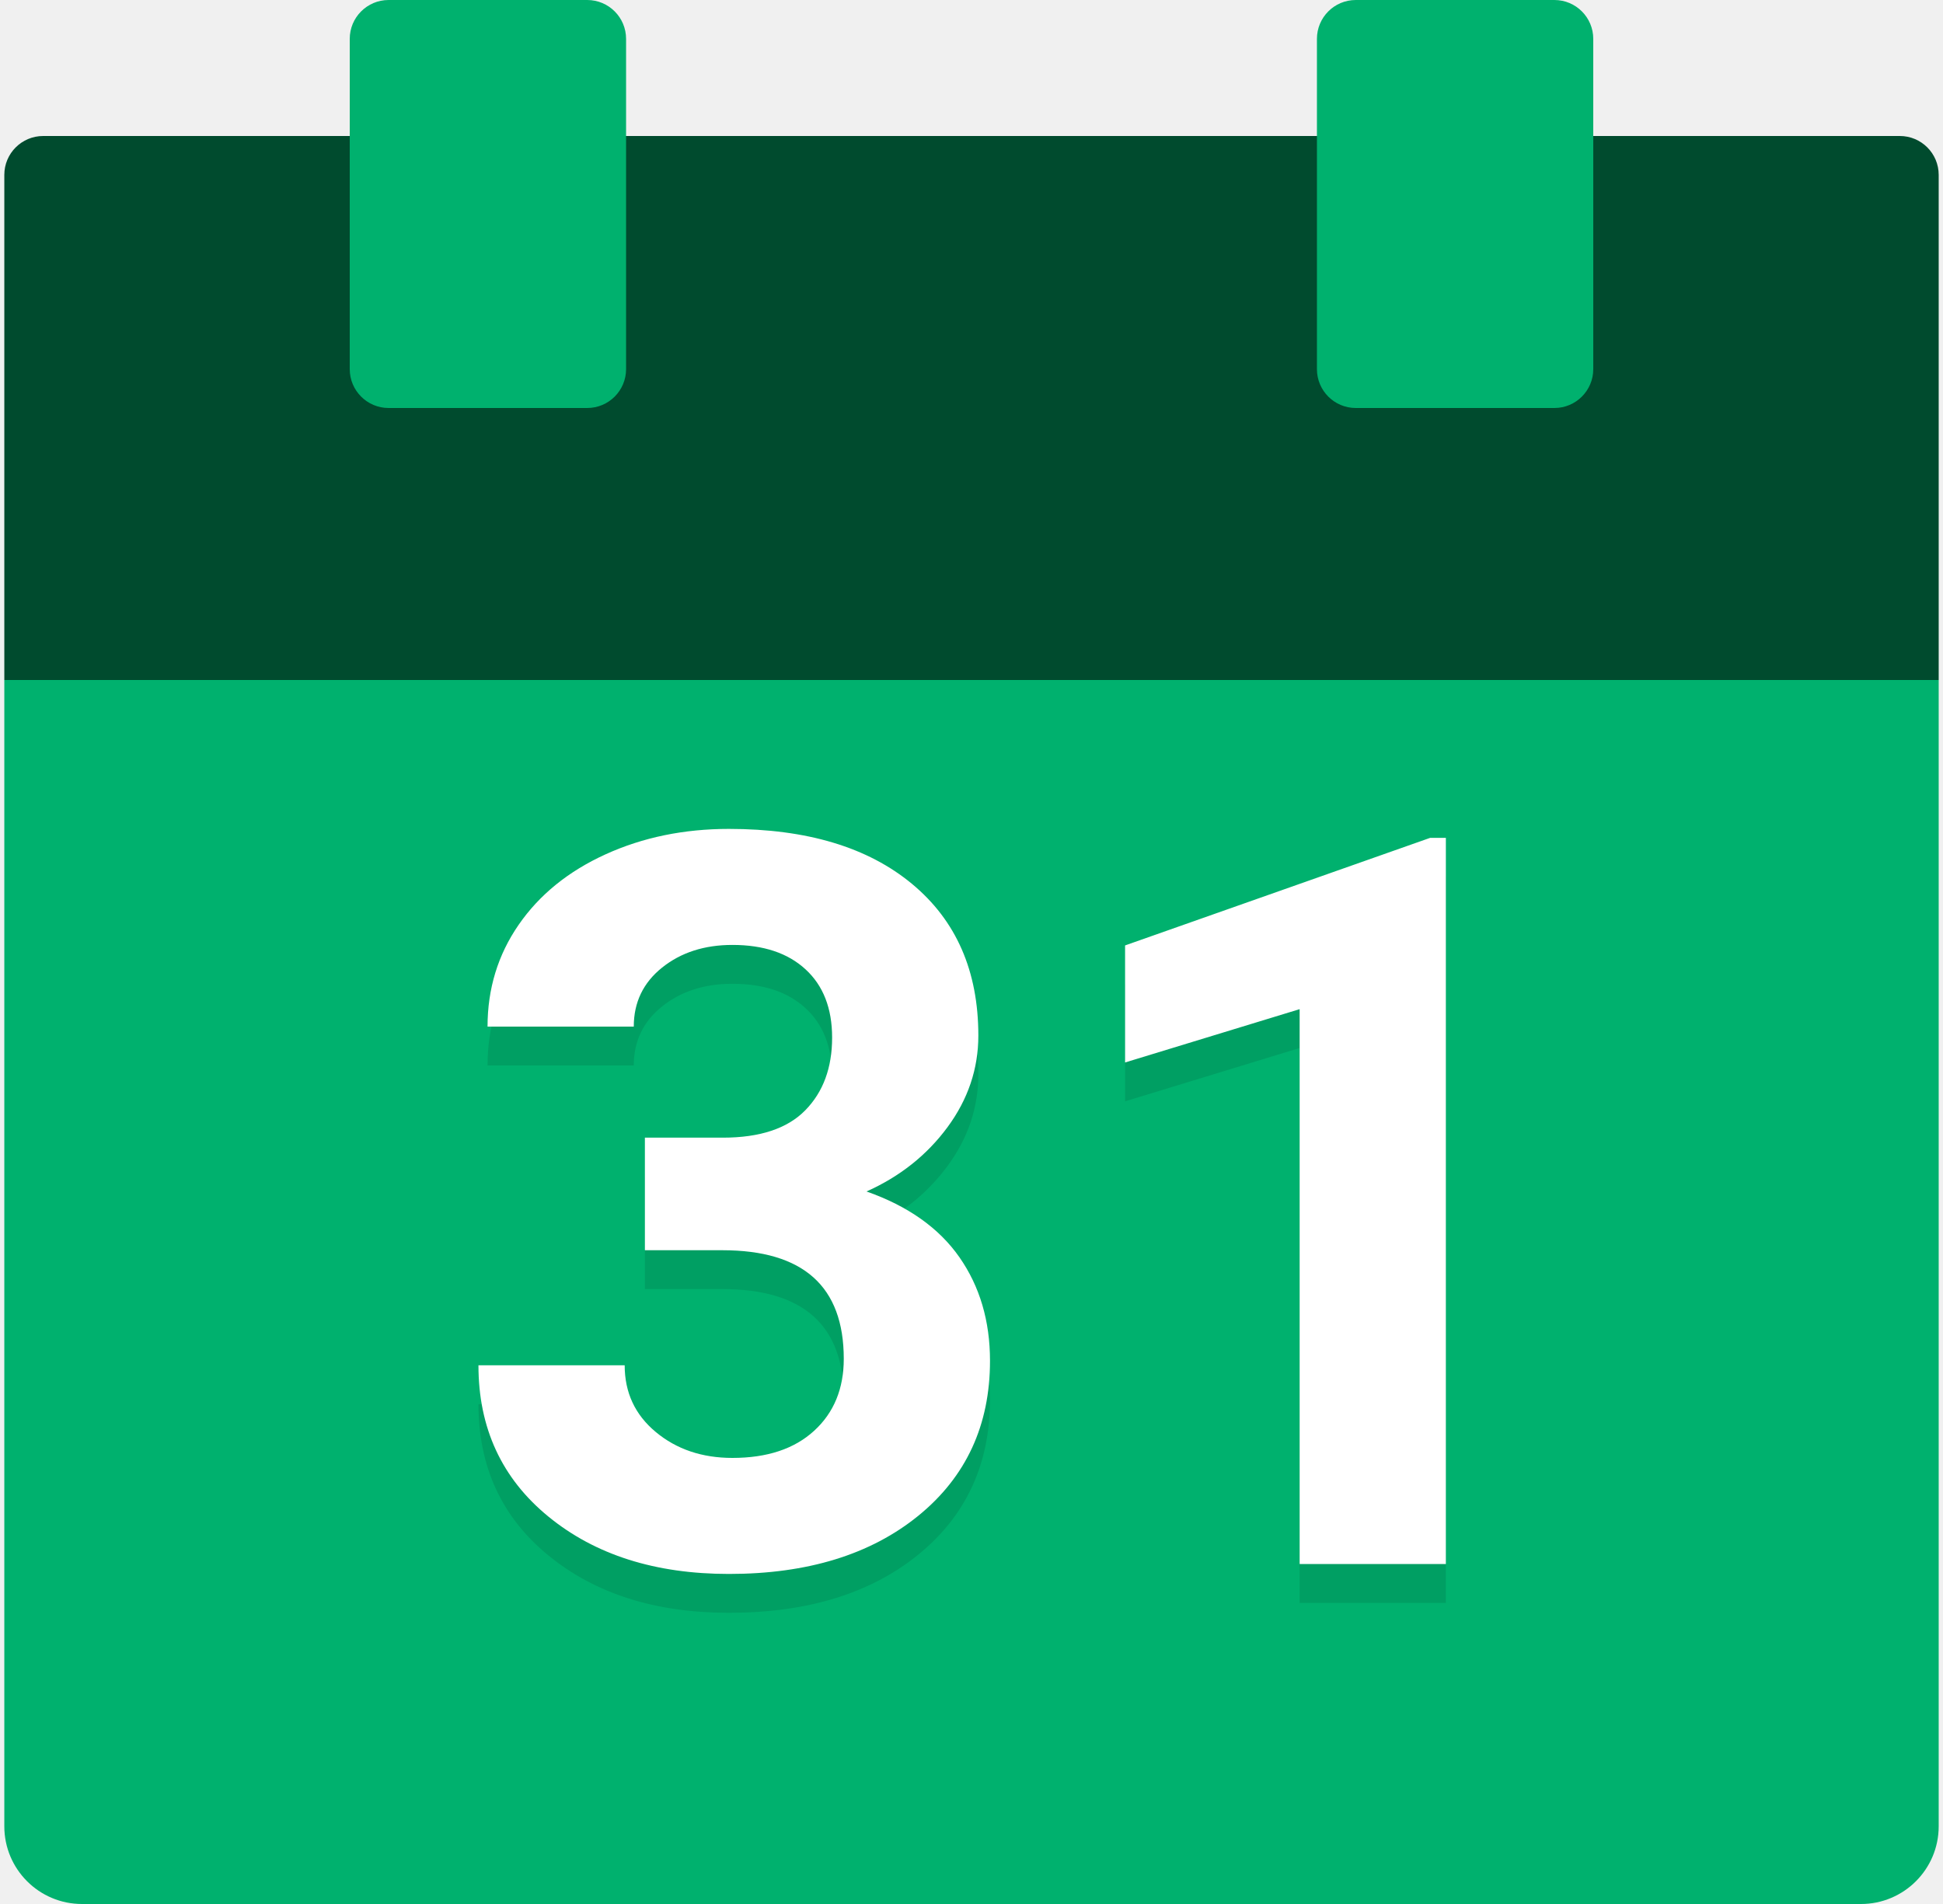
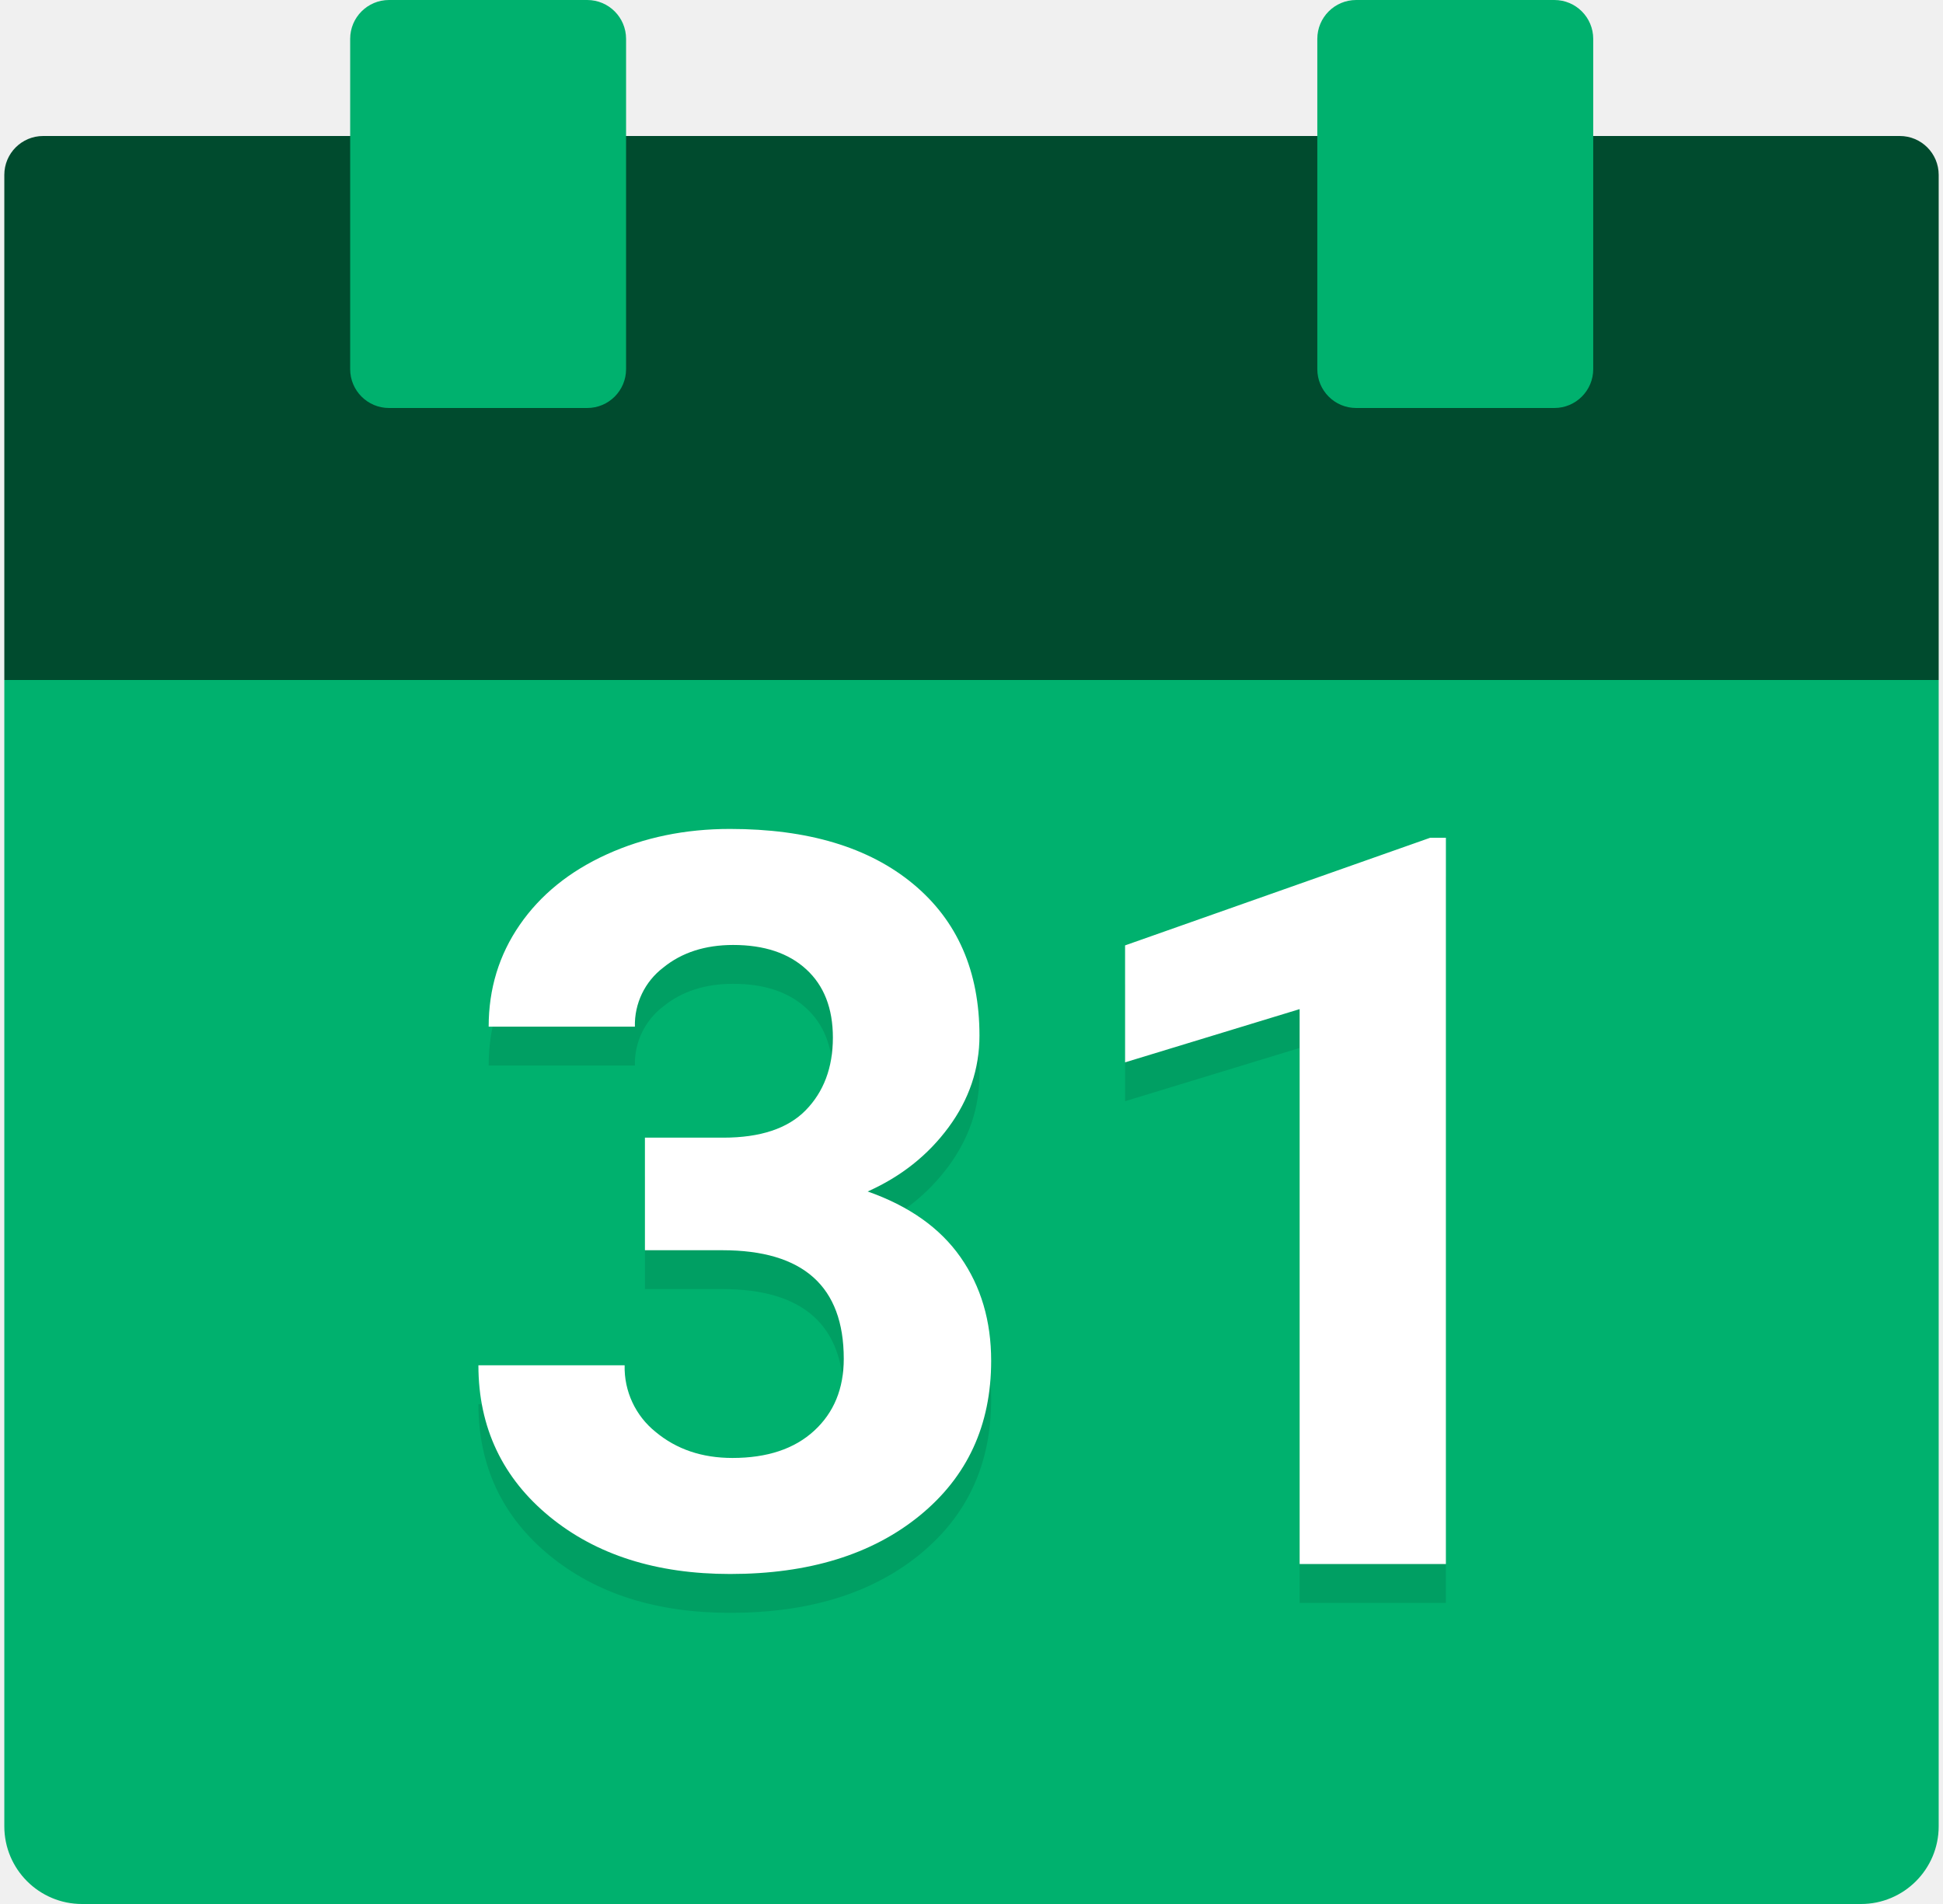
- <svg xmlns="http://www.w3.org/2000/svg" xmlns:xlink="http://www.w3.org/1999/xlink" width="50px" height="49px" viewBox="0 0 50 49" version="1.1">
+ <svg xmlns="http://www.w3.org/2000/svg" xmlns:xlink="http://www.w3.org/1999/xlink" width="50" height="49">
  <defs>
-     <path d="M16.484,29.278 L18.49,29.278 C19.444,29.278 20.152,29.043 20.612,28.573 C21.072,28.103 21.302,27.48 21.302,26.702 C21.302,25.95 21.074,25.365 20.618,24.946 C20.163,24.527 19.536,24.318 18.737,24.318 C18.016,24.318 17.413,24.512 16.927,24.901 C16.441,25.29 16.198,25.796 16.198,26.42 L12.435,26.42 C12.435,25.446 12.702,24.572 13.236,23.799 C13.77,23.026 14.516,22.421 15.475,21.985 C16.434,21.549 17.491,21.332 18.646,21.332 C20.651,21.332 22.222,21.804 23.359,22.748 C24.497,23.692 25.065,24.993 25.065,26.651 C25.065,27.505 24.8,28.291 24.271,29.009 C23.741,29.727 23.047,30.278 22.188,30.663 C23.255,31.039 24.052,31.603 24.577,32.354 C25.102,33.106 25.365,33.995 25.365,35.021 C25.365,36.678 24.75,38.007 23.522,39.007 C22.294,40.006 20.668,40.506 18.646,40.506 C16.753,40.506 15.206,40.015 14.004,39.032 C12.802,38.05 12.201,36.751 12.201,35.136 L15.964,35.136 C15.964,35.837 16.23,36.409 16.764,36.853 C17.298,37.298 17.956,37.52 18.737,37.52 C19.631,37.52 20.332,37.287 20.84,36.821 C21.348,36.356 21.602,35.738 21.602,34.969 C21.602,33.106 20.56,32.175 18.477,32.175 L16.484,32.175 L16.484,29.278 Z M37.096,40.25 L33.333,40.25 L33.333,25.971 L28.841,27.343 L28.841,24.331 L36.693,21.562 L37.096,21.562 L37.096,40.25 Z" id="path-1" />
-     <filter x="-2.0%" y="-2.6%" width="104.0%" height="110.4%" filterUnits="objectBoundingBox" id="filter-2">
-       <feOffset dx="0" dy="1" in="SourceAlpha" result="shadowOffsetOuter1" />
-       <feColorMatrix values="0 0 0 0 0   0 0 0 0 0   0 0 0 0 0  0 0 0 0.1 0" type="matrix" in="shadowOffsetOuter1" />
+     <path d="M16.484 29.278H18.5c.955 0 1.662-.235 2.122-.705s.7-1.094.7-1.87c0-.752-.228-1.337-.684-1.756s-1.083-.628-1.882-.628c-.72 0-1.324.194-1.8.583a1.85 1.85 0 0 0-.729 1.519h-3.763c0-.974.267-1.848.8-2.62s1.28-1.378 2.24-1.814 2.016-.654 3.17-.654c2.005 0 3.576.472 4.714 1.416s1.706 2.245 1.706 3.903c0 .854-.265 1.64-.794 2.358s-1.224 1.27-2.083 1.653c1.068.376 1.864.94 2.39 1.692s.788 1.64.788 2.666c0 1.658-.614 2.986-1.842 3.986s-2.854 1.5-4.876 1.5c-1.892 0-3.44-.49-4.642-1.474S12.2 36.75 12.2 35.136h3.763a2.13 2.13 0 0 0 .801 1.718c.534.444 1.19.667 1.973.667.894 0 1.595-.233 2.103-.7s.762-1.083.762-1.852c0-1.863-1.042-2.794-3.125-2.794h-1.992v-2.897zM37.096 40.25h-3.763V25.97l-4.492 1.37V24.33l7.852-2.77h.404V40.25z" id="A" />
+     <filter x="-2.0%" y="-2.6%" width="104.0%" height="110.4%" id="B">
+       <feOffset dy="1" in="SourceAlpha" />
+       <feColorMatrix values="0 0 0 0 0 0 0 0 0 0 0 0 0 0 0 0 0 0 0.1 0" />
    </filter>
  </defs>
-   <g id="Iconography-&amp;-Interface-Details" stroke="none" stroke-width="1" fill="none" fill-rule="evenodd">
-     <g id="Icons" transform="translate(-958, -707)">
-       <g id="UI-Elements/Icon-/-Account-Settings-/-Pending-Payments" transform="translate(951, 700)">
-         <rect id="Rectangle" x="0" y="0" width="64" height="63" />
-         <g id="Group" transform="translate(7.111111, 7)">
-           <path d="M0,17.5 L49.778,17.5 L49.778,47 C49.778,48.105 48.882,49 47.778,49 L2,49 C0.895,49 1.87533573e-15,48.105 0,47 L0,17.5 L0,17.5 Z" id="Rectangle" fill="#00B16E" />
-           <path d="M1,3.5 L48.778,3.5 C49.33,3.5 49.778,3.948 49.778,4.5 L49.778,17.5 L49.778,17.5 L-1.76846192e-13,17.5 L-1.76846192e-13,4.5 C-1.76913827e-13,3.948 0.448,3.5 1,3.5 Z" id="Rectangle" fill="#004B2E" />
-           <path d="M9.889,0 L15,0 C15.552,-1.01453063e-16 16,0.448 16,1 L16,9.5 C16,10.052 15.552,10.5 15,10.5 L9.889,10.5 C9.337,10.5 8.889,10.052 8.889,9.5 L8.889,1 C8.889,0.448 9.337,1.01453063e-16 9.889,0 Z" id="Rectangle-Copy" fill="#00B16E" />
-           <path d="M34.778,0 L39.889,0 C40.441,3.89074334e-16 40.889,0.448 40.889,1 L40.889,9.5 C40.889,10.052 40.441,10.5 39.889,10.5 L34.778,10.5 C34.225,10.5 33.778,10.052 33.778,9.5 L33.778,1 C33.778,0.448 34.225,1.01453063e-16 34.778,0 Z" id="Rectangle-Copy-4" fill="#00B16E" />
-           <g id="31" fill-rule="nonzero">
-             <use fill="black" fill-opacity="1" filter="url(#filter-2)" xlink:href="#path-1" />
-             <use fill="#FFFFFF" xlink:href="#path-1" />
-           </g>
-         </g>
-       </g>
+   <g transform="translate(.111)" fill="none" fill-rule="evenodd">
+     <path d="M0 17.5h49.778V47a2 2 0 0 1-2 2H2a2 2 0 0 1-2-2V17.5z" fill="#00b16e" />
+     <path d="M1 3.5h47.778a1 1 0 0 1 1 1v13H0v-13a1 1 0 0 1 1-1z" fill="#004b2e" />
+     <path d="M9.9 0H15a1 1 0 0 1 1 1v8.5a1 1 0 0 1-1 1H9.9a1 1 0 0 1-1-1V1a1 1 0 0 1 1-1zm24.888 0h5.1a1 1 0 0 1 1 1v8.5a1 1 0 0 1-1 1h-5.1a1 1 0 0 1-1-1V1a1 1 0 0 1 1-1z" fill="#00b16e" />
+     <g fill-rule="nonzero">
+       <use fill="#000" filter="url(#B)" xlink:href="#A" />
+       <use fill="#fff" xlink:href="#A" />
    </g>
  </g>
</svg>
